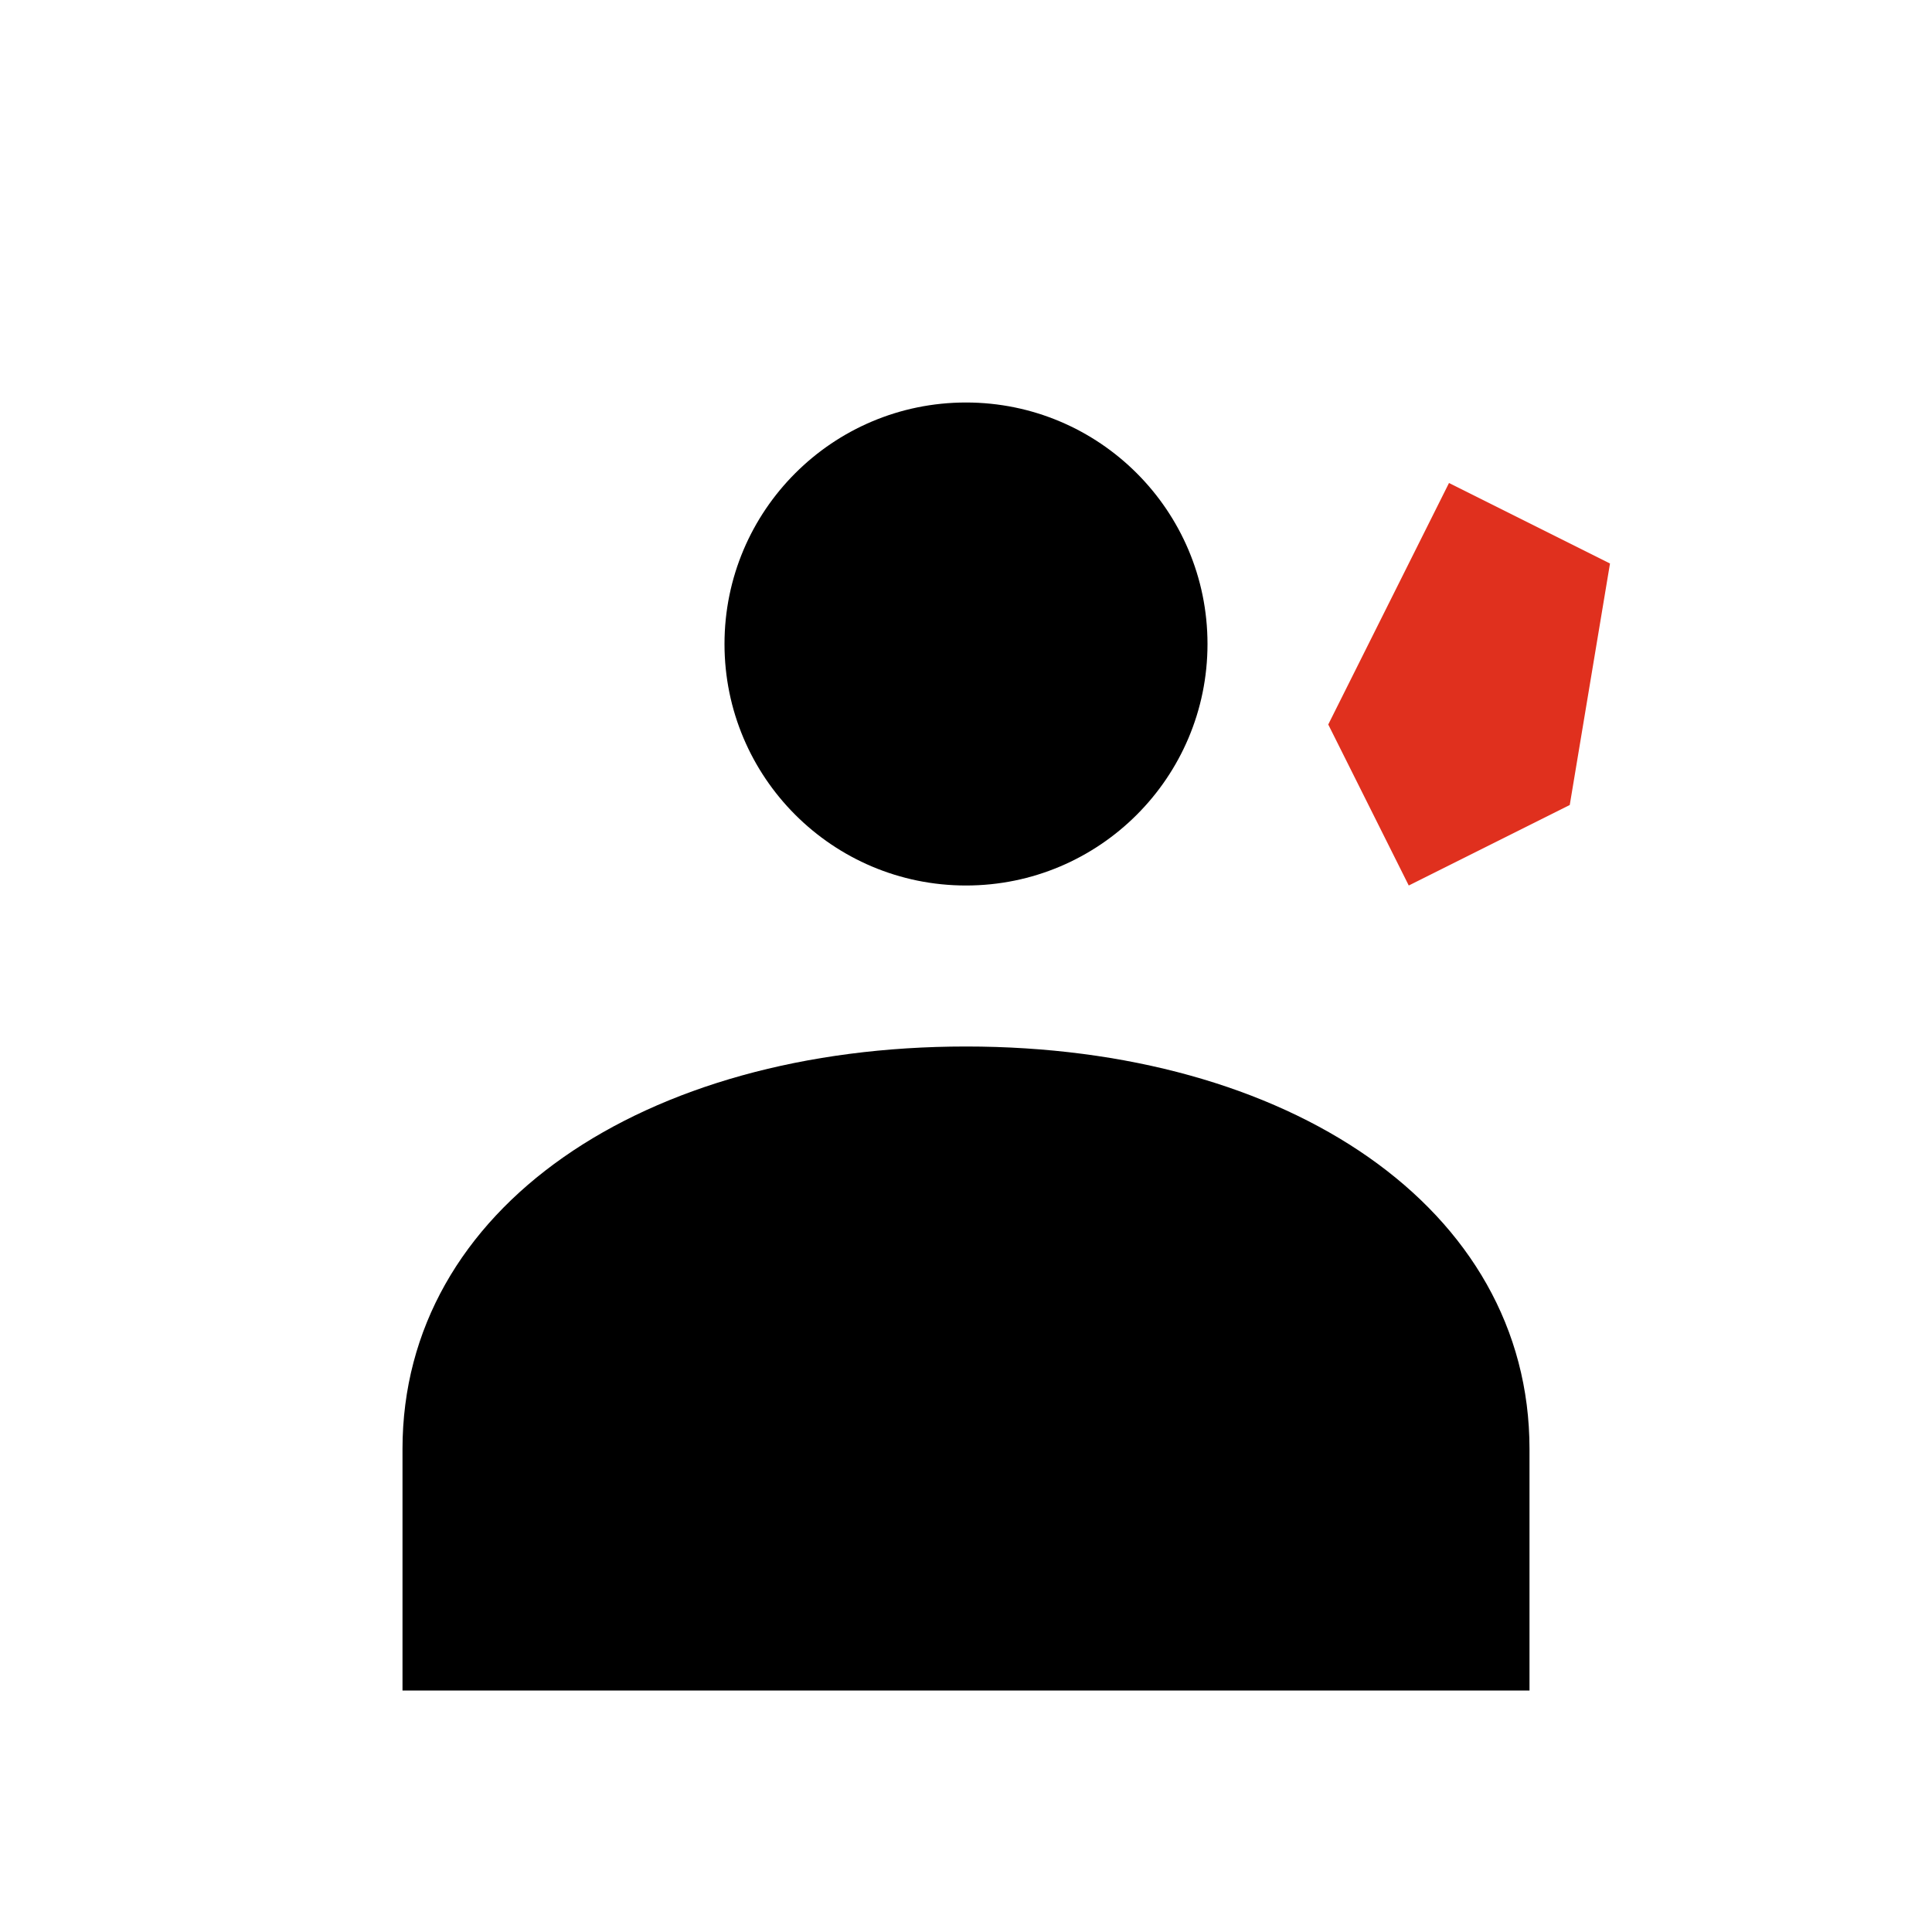
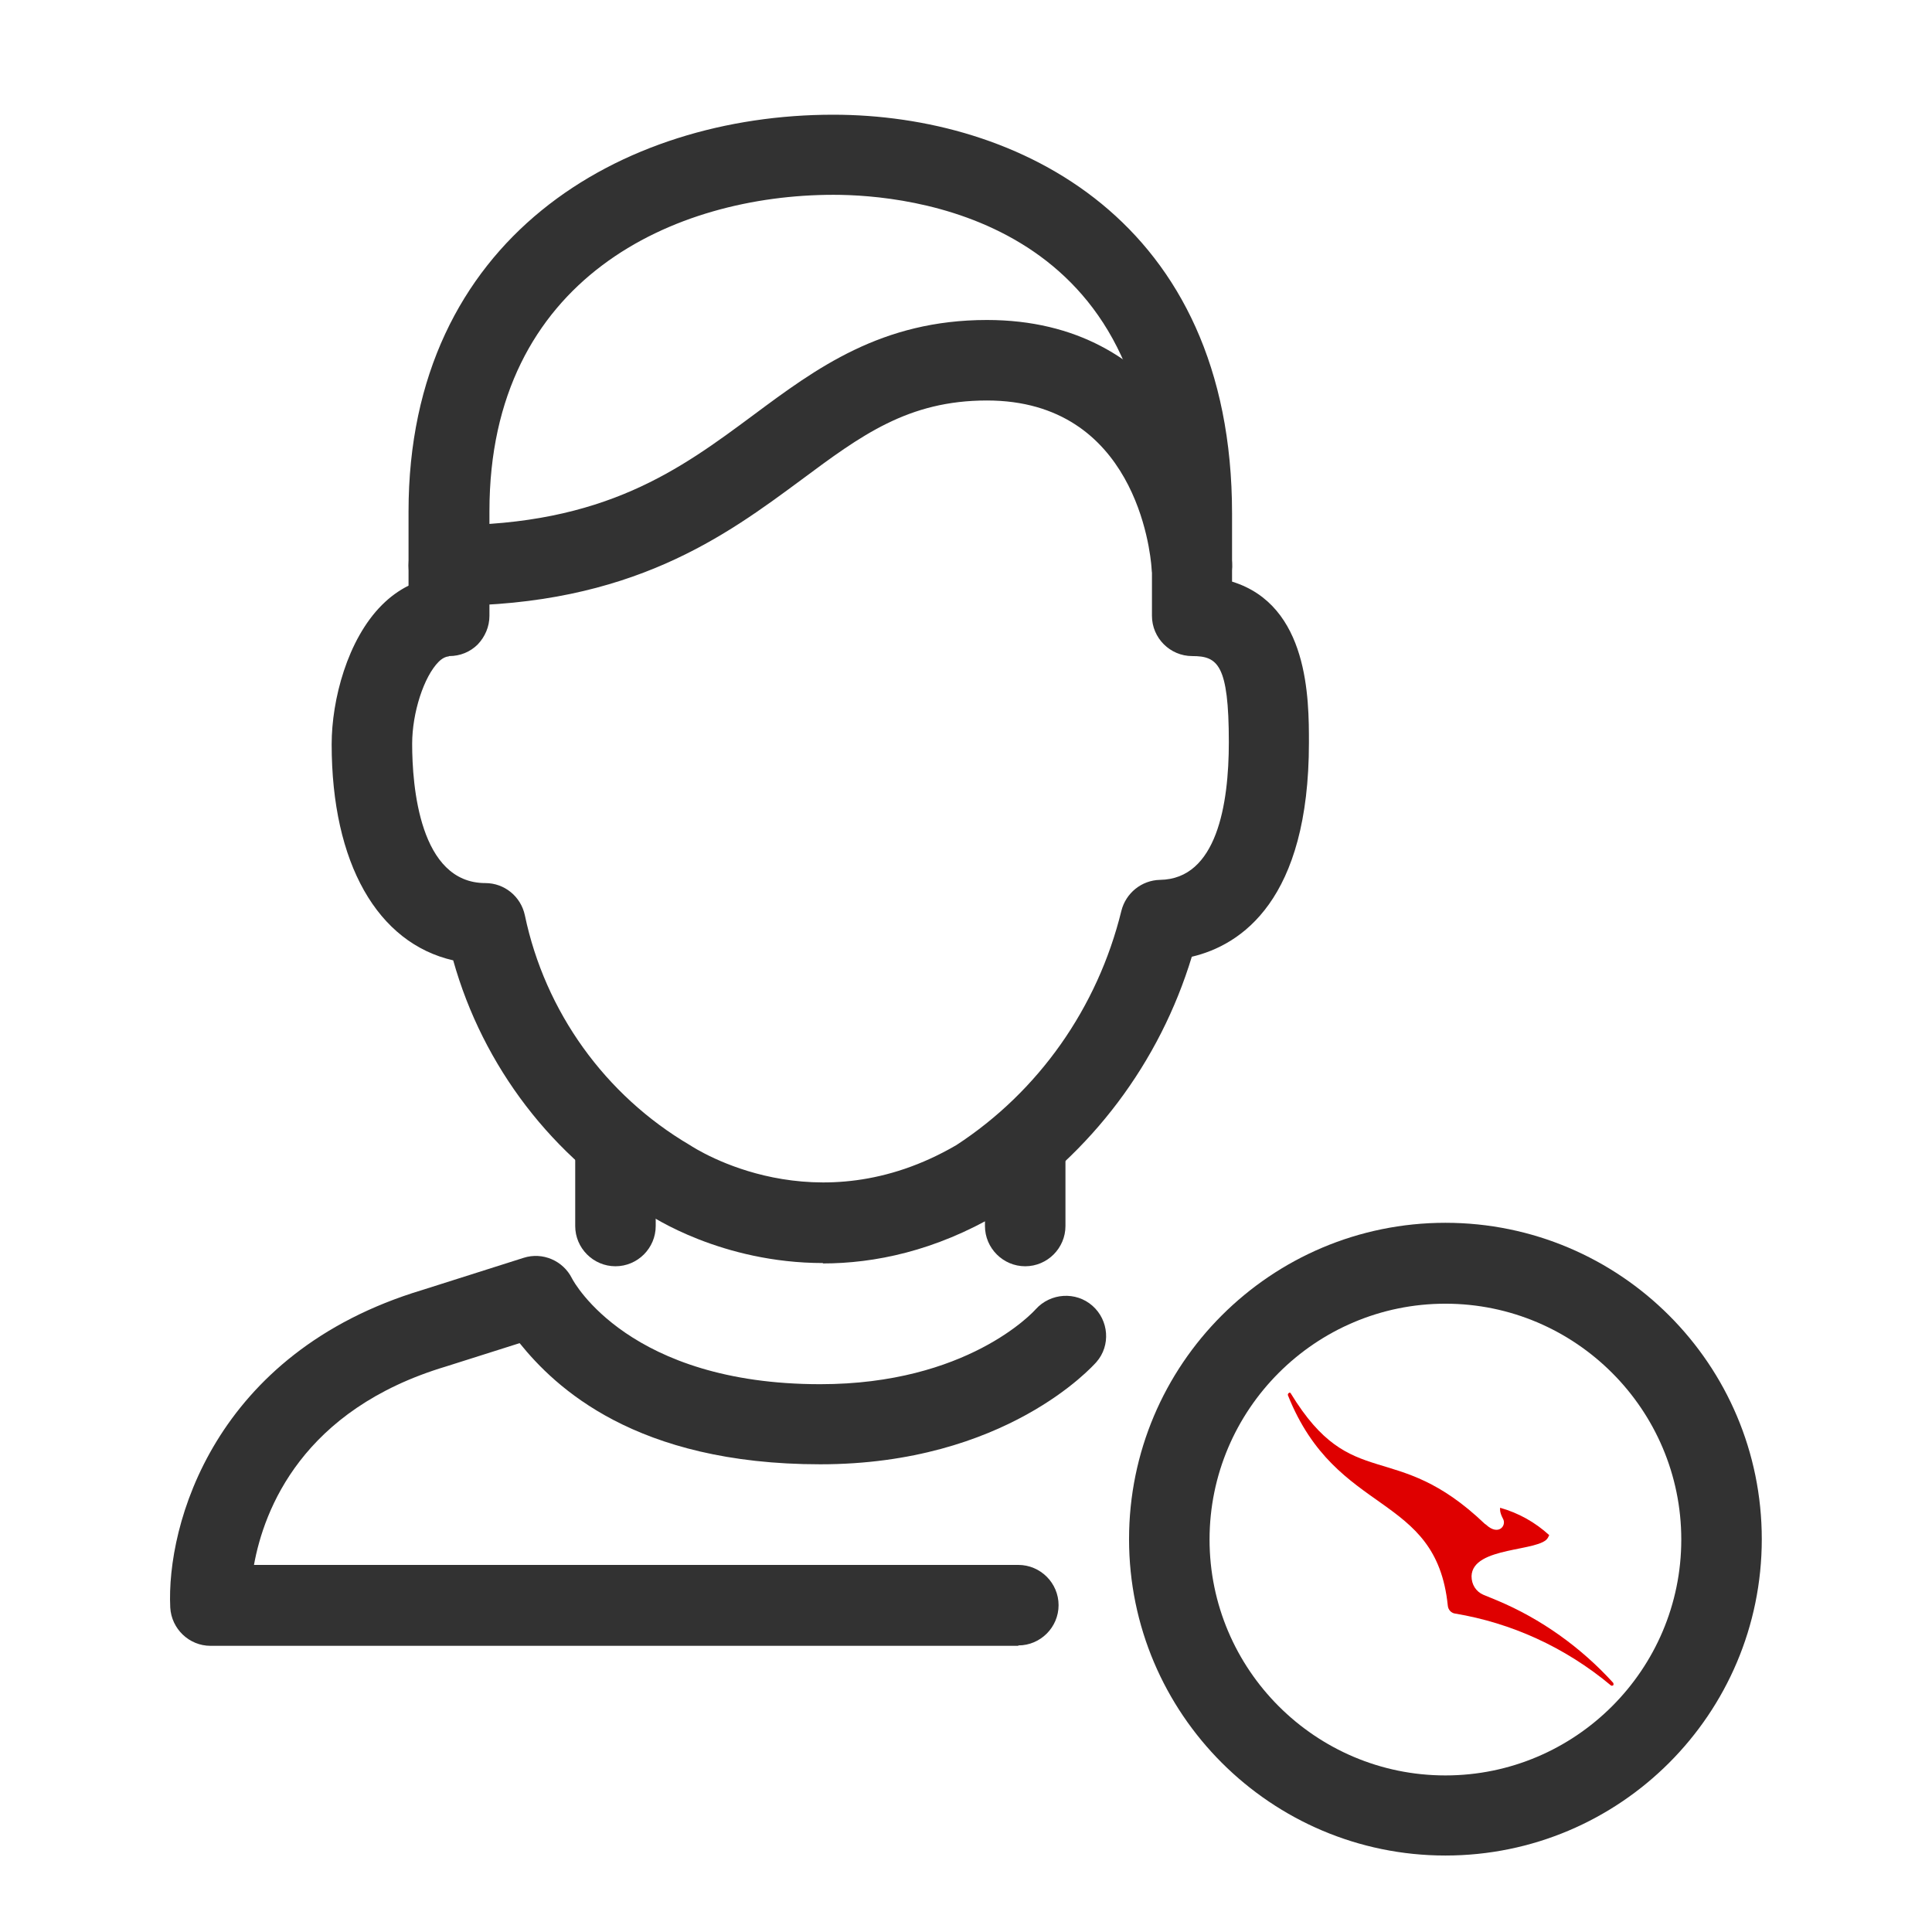
- <svg xmlns="http://www.w3.org/2000/svg" viewBox="0 0 48 48" fill="currentColor">
-   <circle cx="24" cy="16" r="6" />
-   <path d="M24 26c-8 0-14 4-14 10v6h28v-6c0-6-6-10-14-10z" />
-   <path d="M36 12l-3 6 2 4 4-2 1-6z" fill="#E0301E" />
+ <svg xmlns="http://www.w3.org/2000/svg" width="48" height="48" viewBox="0 0 48 48" fill="none">
+   <path fill-rule="evenodd" clip-rule="evenodd" d="M40.03 41.88C40.03 41.88 40.04 41.88 40.05 41.88C40.06 41.88 40.07 41.88 40.08 41.87C40.09 41.86 40.09 41.83 40.08 41.81C39.28 40.93 38.29 40.22 37.19 39.76L36.85 39.62C36.67 39.54 36.56 39.37 36.56 39.16C36.58 38.41 38.28 38.56 38.46 38.2L38.49 38.14C38.14 37.82 37.73 37.59 37.27 37.46C37.27 37.48 37.25 37.56 37.34 37.73C37.44 37.9 37.23 38.17 36.92 37.88L36.89 37.86C34.64 35.71 33.6 37.13 32.07 34.62C32.06 34.6 32.04 34.59 32.02 34.61C32 34.62 31.99 34.65 32 34.67C33.21 37.7 35.68 37.06 35.97 39.89C35.98 40 36.06 40.08 36.16 40.09C37.53 40.32 38.87 40.91 40.03 41.88Z" fill="#DF0000" />
+   <path d="M25.471 31.46C24.921 31.46 24.471 31.01 24.471 30.46V28.43C24.471 27.88 24.921 27.43 25.471 27.43C26.021 27.43 26.471 27.88 26.471 28.43V30.46C26.471 31.01 26.021 31.46 25.471 31.46Z" fill="#323232" />
+   <path d="M15.291 31.46C14.741 31.46 14.291 31.01 14.291 30.46V28.55C14.291 28 14.741 27.55 15.291 27.55C15.841 27.55 16.291 28 16.291 28.55V30.46C16.291 31.01 15.841 31.46 15.291 31.46Z" fill="#323232" />
+   <path d="M20.45 31.38C17.93 31.38 16.18 30.22 16.07 30.14C13.74 28.77 12 26.5 11.26 23.86C9.38 23.43 8.24 21.45 8.24 18.49C8.24 17.39 8.63 15.89 9.49 15.03C9.69 14.83 9.91 14.67 10.15 14.55V12.71C10.15 5.9 15.45 2.85 20.7 2.85C25.27 2.85 30.61 5.45 30.61 12.76V14.45C32.52 15.04 32.52 17.37 32.52 18.45C32.52 22.36 30.84 23.48 29.61 23.77C28.81 26.4 27.12 28.65 24.8 30.16C23.23 31.08 21.73 31.39 20.44 31.39L20.45 31.38ZM11.14 16.31C11.14 16.31 11.03 16.31 10.9 16.44C10.53 16.81 10.24 17.71 10.24 18.48C10.24 19.52 10.42 21.94 12.06 21.94C12.53 21.94 12.94 22.27 13.04 22.74C13.54 25.13 15.03 27.21 17.14 28.45C17.31 28.56 20.28 30.48 23.76 28.45C25.8 27.12 27.27 25.04 27.86 22.63C27.97 22.19 28.36 21.87 28.82 21.86C30.23 21.84 30.53 19.99 30.53 18.44C30.53 16.5 30.25 16.3 29.62 16.3C29.07 16.3 28.62 15.85 28.62 15.3V12.75C28.62 5.41 22.56 4.84 20.71 4.84C16.77 4.84 12.16 6.9 12.16 12.7V15.3C12.16 15.57 12.05 15.82 11.87 16.01C11.68 16.2 11.43 16.3 11.16 16.3L11.14 16.31Z" fill="#323232" />
+   <path d="M25.3 40.89H5.23C4.7 40.89 4.26 40.47 4.23 39.94C4.13 37.89 5.31 33.61 10.49 32.05L13.01 31.25C13.48 31.1 13.99 31.32 14.21 31.76C14.26 31.86 15.64 34.39 20.38 34.39C24.02 34.39 25.66 32.61 25.73 32.53C26.1 32.12 26.73 32.08 27.14 32.44C27.55 32.8 27.6 33.43 27.24 33.84C27.15 33.94 24.98 36.38 20.38 36.38C15.78 36.38 13.79 34.46 12.91 33.37L11.08 33.95C7.51 35.02 6.56 37.5 6.31 38.88H25.3C25.85 38.88 26.3 39.33 26.3 39.88C26.3 40.43 25.85 40.88 25.3 40.88V40.89Z" fill="#323232" />
+   <path d="M35.911 46.1C31.581 46.1 28.051 42.58 28.051 38.24C28.051 33.9 31.571 30.38 35.911 30.38C40.251 30.38 43.771 33.9 43.771 38.24C43.771 42.58 40.251 46.1 35.911 46.1ZM35.911 32.39C32.681 32.39 30.051 35.02 30.051 38.25C30.051 41.48 32.681 44.11 35.911 44.11C39.141 44.11 41.771 41.48 41.771 38.25C41.771 35.02 39.141 32.39 35.911 32.39Z" fill="#323232" />
+   <path d="M29.61 15.04C29.09 15.04 28.65 14.63 28.61 14.11C28.58 13.69 28.2 9.95 24.52 9.95C22.56 9.95 21.39 10.82 19.91 11.92C18.03 13.31 15.69 15.05 11.15 15.05C10.6 15.05 10.15 14.6 10.15 14.05C10.15 13.5 10.6 13.05 11.15 13.05C15.03 13.05 16.9 11.66 18.72 10.31C20.28 9.15 21.9 7.95 24.52 7.95C29.02 7.95 30.47 11.89 30.61 13.98C30.65 14.53 30.23 15.01 29.68 15.04C29.66 15.04 29.64 15.04 29.61 15.04Z" fill="#323232" />
</svg>
